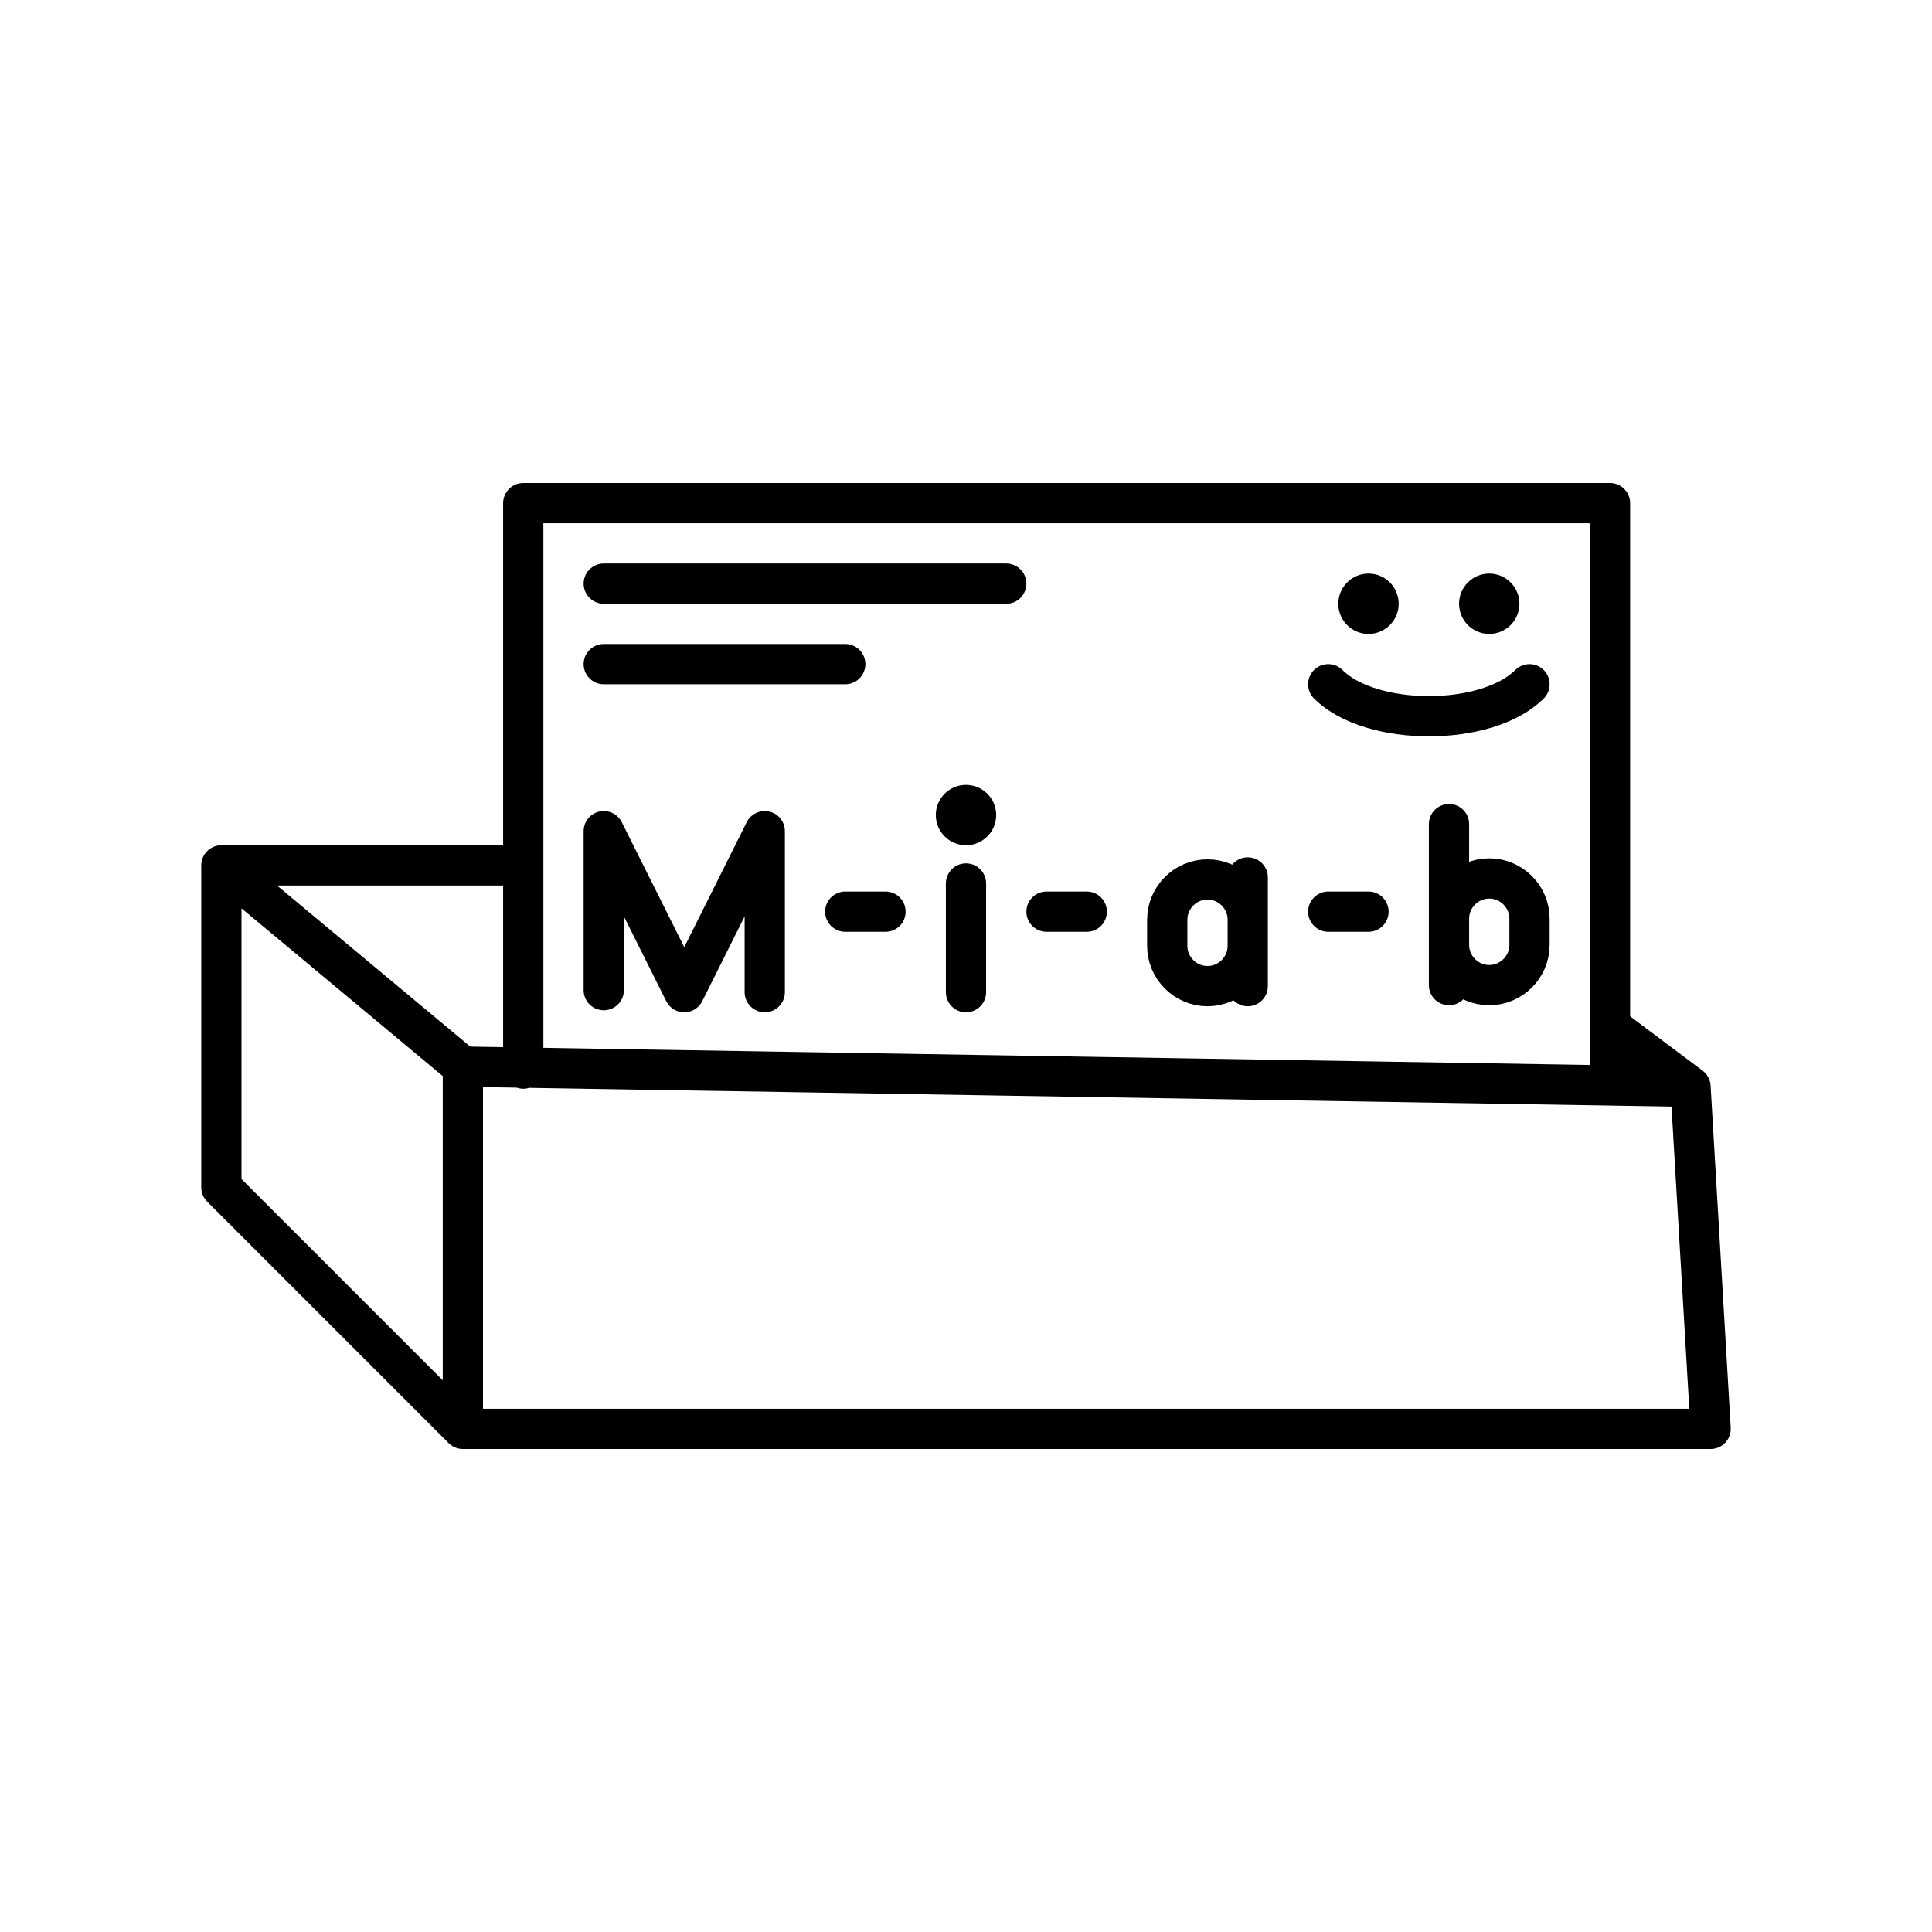
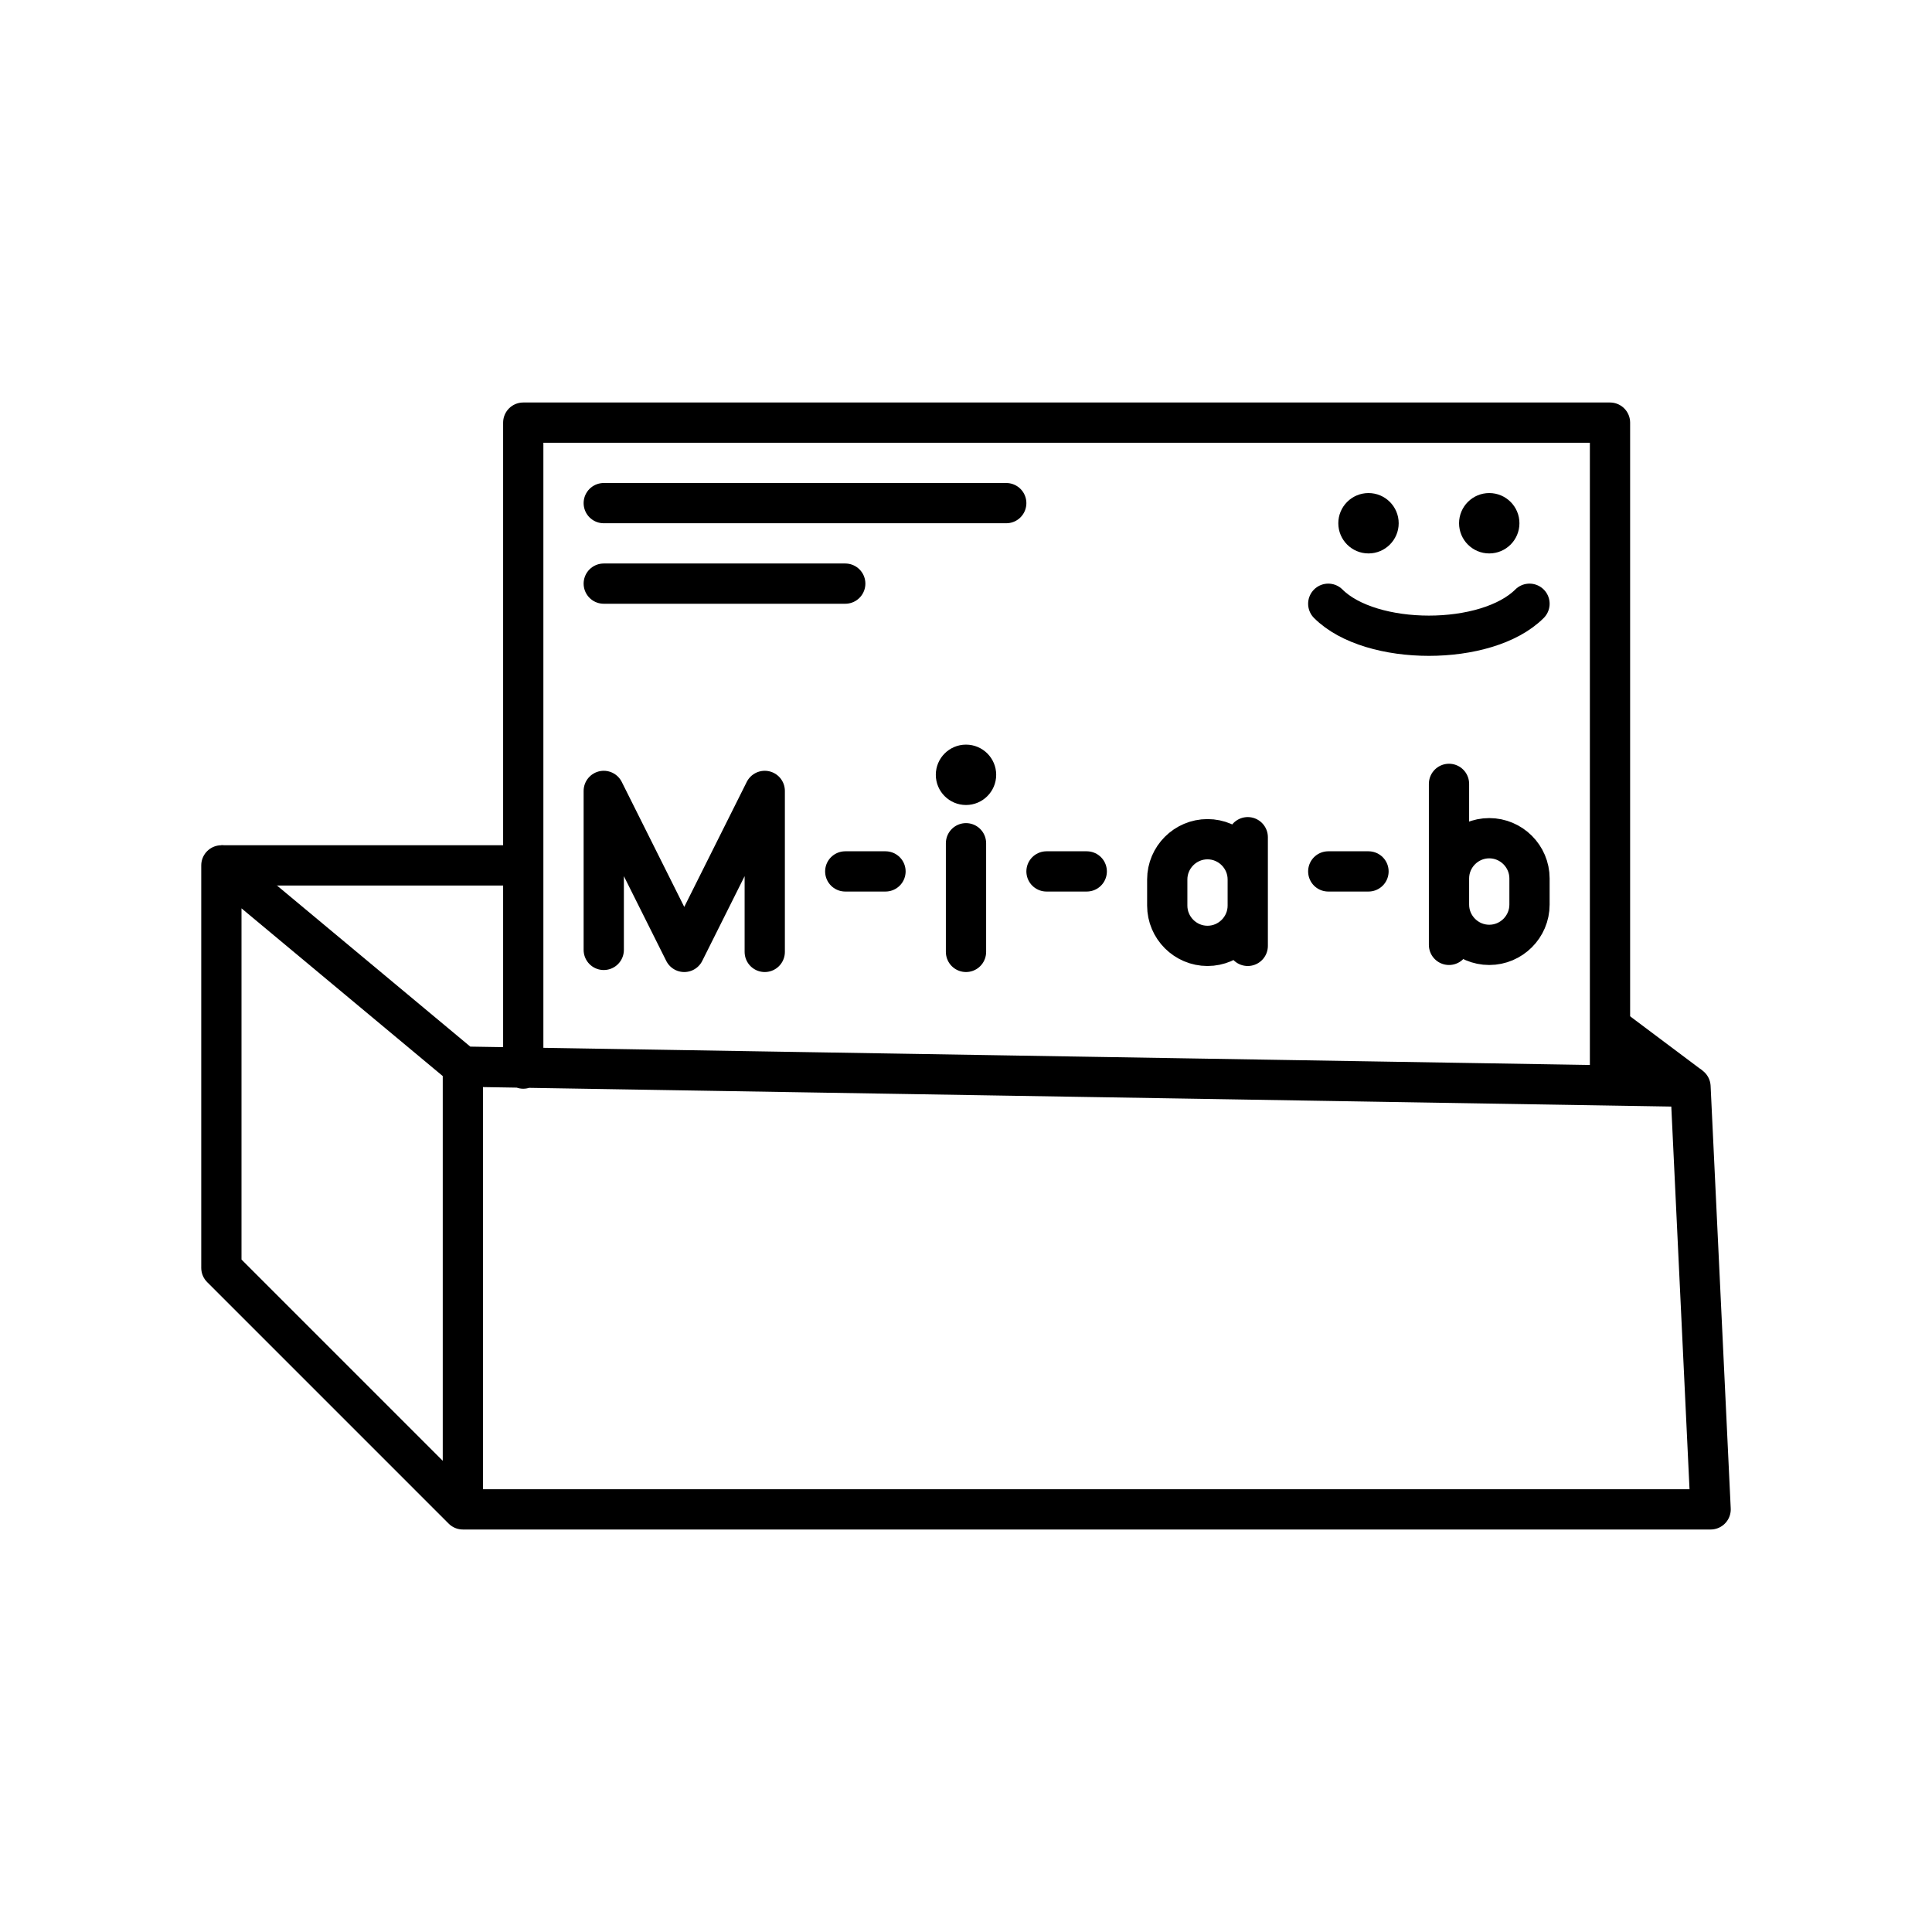
- <svg xmlns="http://www.w3.org/2000/svg" viewBox="0 0 48 48">
+ <svg xmlns="http://www.w3.org/2000/svg" version="1.1" viewBox="0 0 48 48">
  <g fill="none" stroke="#000">
-     <g stroke-linecap="round" stroke-linejoin="round">
-       <path d="M5.5 21.5v8l6 6M5.5 21.5l6 5M11.5 26.5v9M11.5 26.5L42 27M11.5 35.5h31M42.5 35.5L42 27M40 26.967V12.5H13v14.049" />
-     </g>
-     <path d="M42 27l-2-1.5M5.5 21.5H13" />
-     <g stroke-linecap="round" stroke-linejoin="round">
-       <path class="prefix__cls-2" stroke-width="1" d="M15 24.6v-3.95l2 4 2-4v4" />
-       <path class="prefix__cls-2" d="M21 22.65h1M26 22.65h1" />
-     </g>
+     <path d="m5.5 21.5v10l6 6m-6-16 6 5m0 0v11m0-11 30.5 0.5m-30.5 10.5h31m0 0-0.5-10.5m-2-0.033v-16.467h-27v16.049" stroke-linecap="round" stroke-linejoin="round" />
+     <path d="m42 27-2-1.5m-34.5-4h7.5" />
+     <path class="prefix__cls-2" d="m15 23.6v-3.95l2 4 2-4v4" stroke-linecap="round" stroke-linejoin="round" />
+     <path class="prefix__cls-2" d="m21 21.65h1m4 0h1" stroke-linecap="round" stroke-linejoin="round" />
  </g>
  <g fill="#000">
-     <circle class="prefix__cls-7" cx="24" cy="20.25" r=".75" />
-     <circle class="prefix__cls-7" cx="37" cy="15" r=".75" />
-     <circle class="prefix__cls-7" cx="34" cy="15" r=".75" />
+     <circle class="prefix__cls-7" cx="24" cy="19.25" r=".75" />
+     <circle class="prefix__cls-7" cx="37" cy="13" r=".75" />
+     <circle class="prefix__cls-7" cx="34" cy="13" r=".75" />
  </g>
-   <g fill="none" stroke="#000" stroke-linecap="round" stroke-linejoin="round">
-     <path class="prefix__cls-2" d="M24 21.95v2.7M31 23.5c0 .55-.45 1-1 1s-1-.45-1-1v-.65c0-.55.45-1 1-1s1 .45 1 1M31 24.5v-2.7M33 22.65h1M36 22.825c0-.55.45-1 1-1s1 .45 1 1v.65c0 .55-.45 1-1 1s-1-.45-1-1M36 24.475v-4" />
-     <path d="M33 17c1.059 1.059 3.94 1.06 5 0M15 14.5h10M15 16.5h6" />
-   </g>
+   <path class="prefix__cls-2" d="m24 20.95v2.7m7-1.15c0 0.55-0.45 1-1 1s-1-0.45-1-1v-0.65c0-0.55 0.45-1 1-1s1 0.45 1 1m0 1.65v-2.7m2 0.85h1m2 0.175c0-0.55 0.45-1 1-1s1 0.45 1 1v0.65c0 0.55-0.45 1-1 1s-1-0.45-1-1m0 1v-4" fill="none" stroke="#000" stroke-linecap="round" stroke-linejoin="round" />
+   <path d="m33 15c1.059 1.059 3.94 1.06 5 0m-23-2.5h10m-10 2h6" fill="none" stroke="#000" stroke-linecap="round" stroke-linejoin="round" />
</svg>
